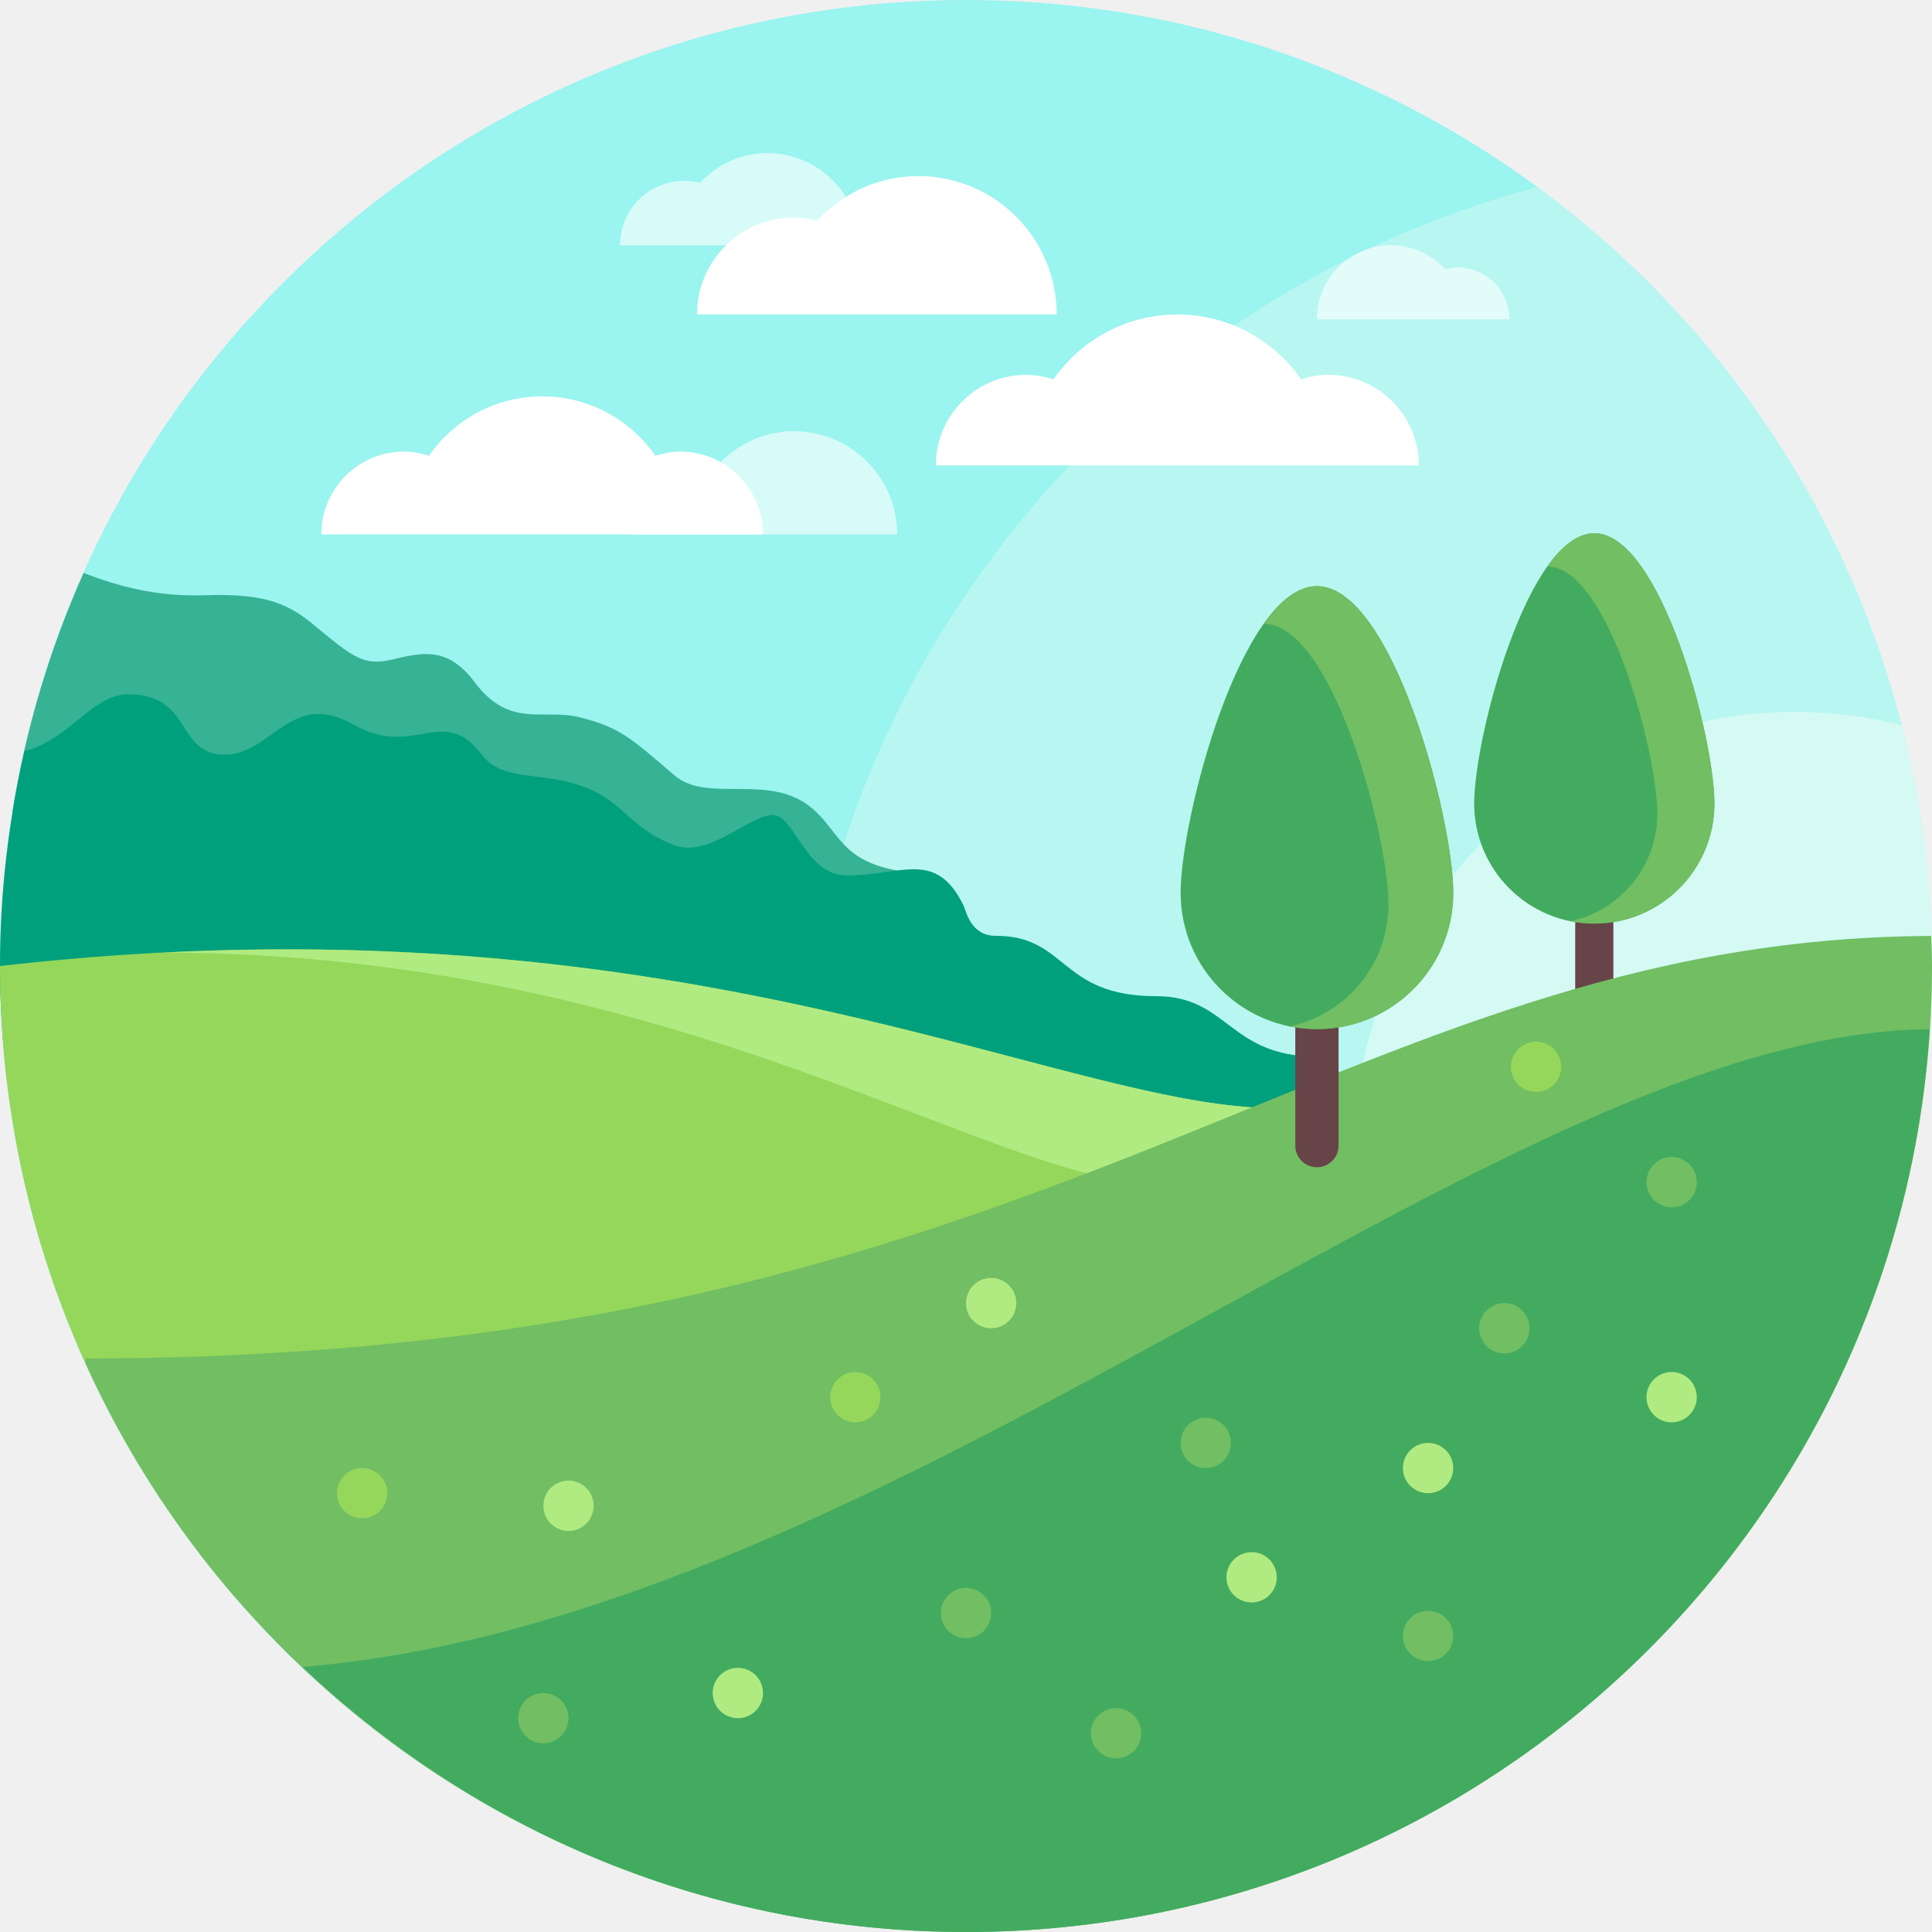
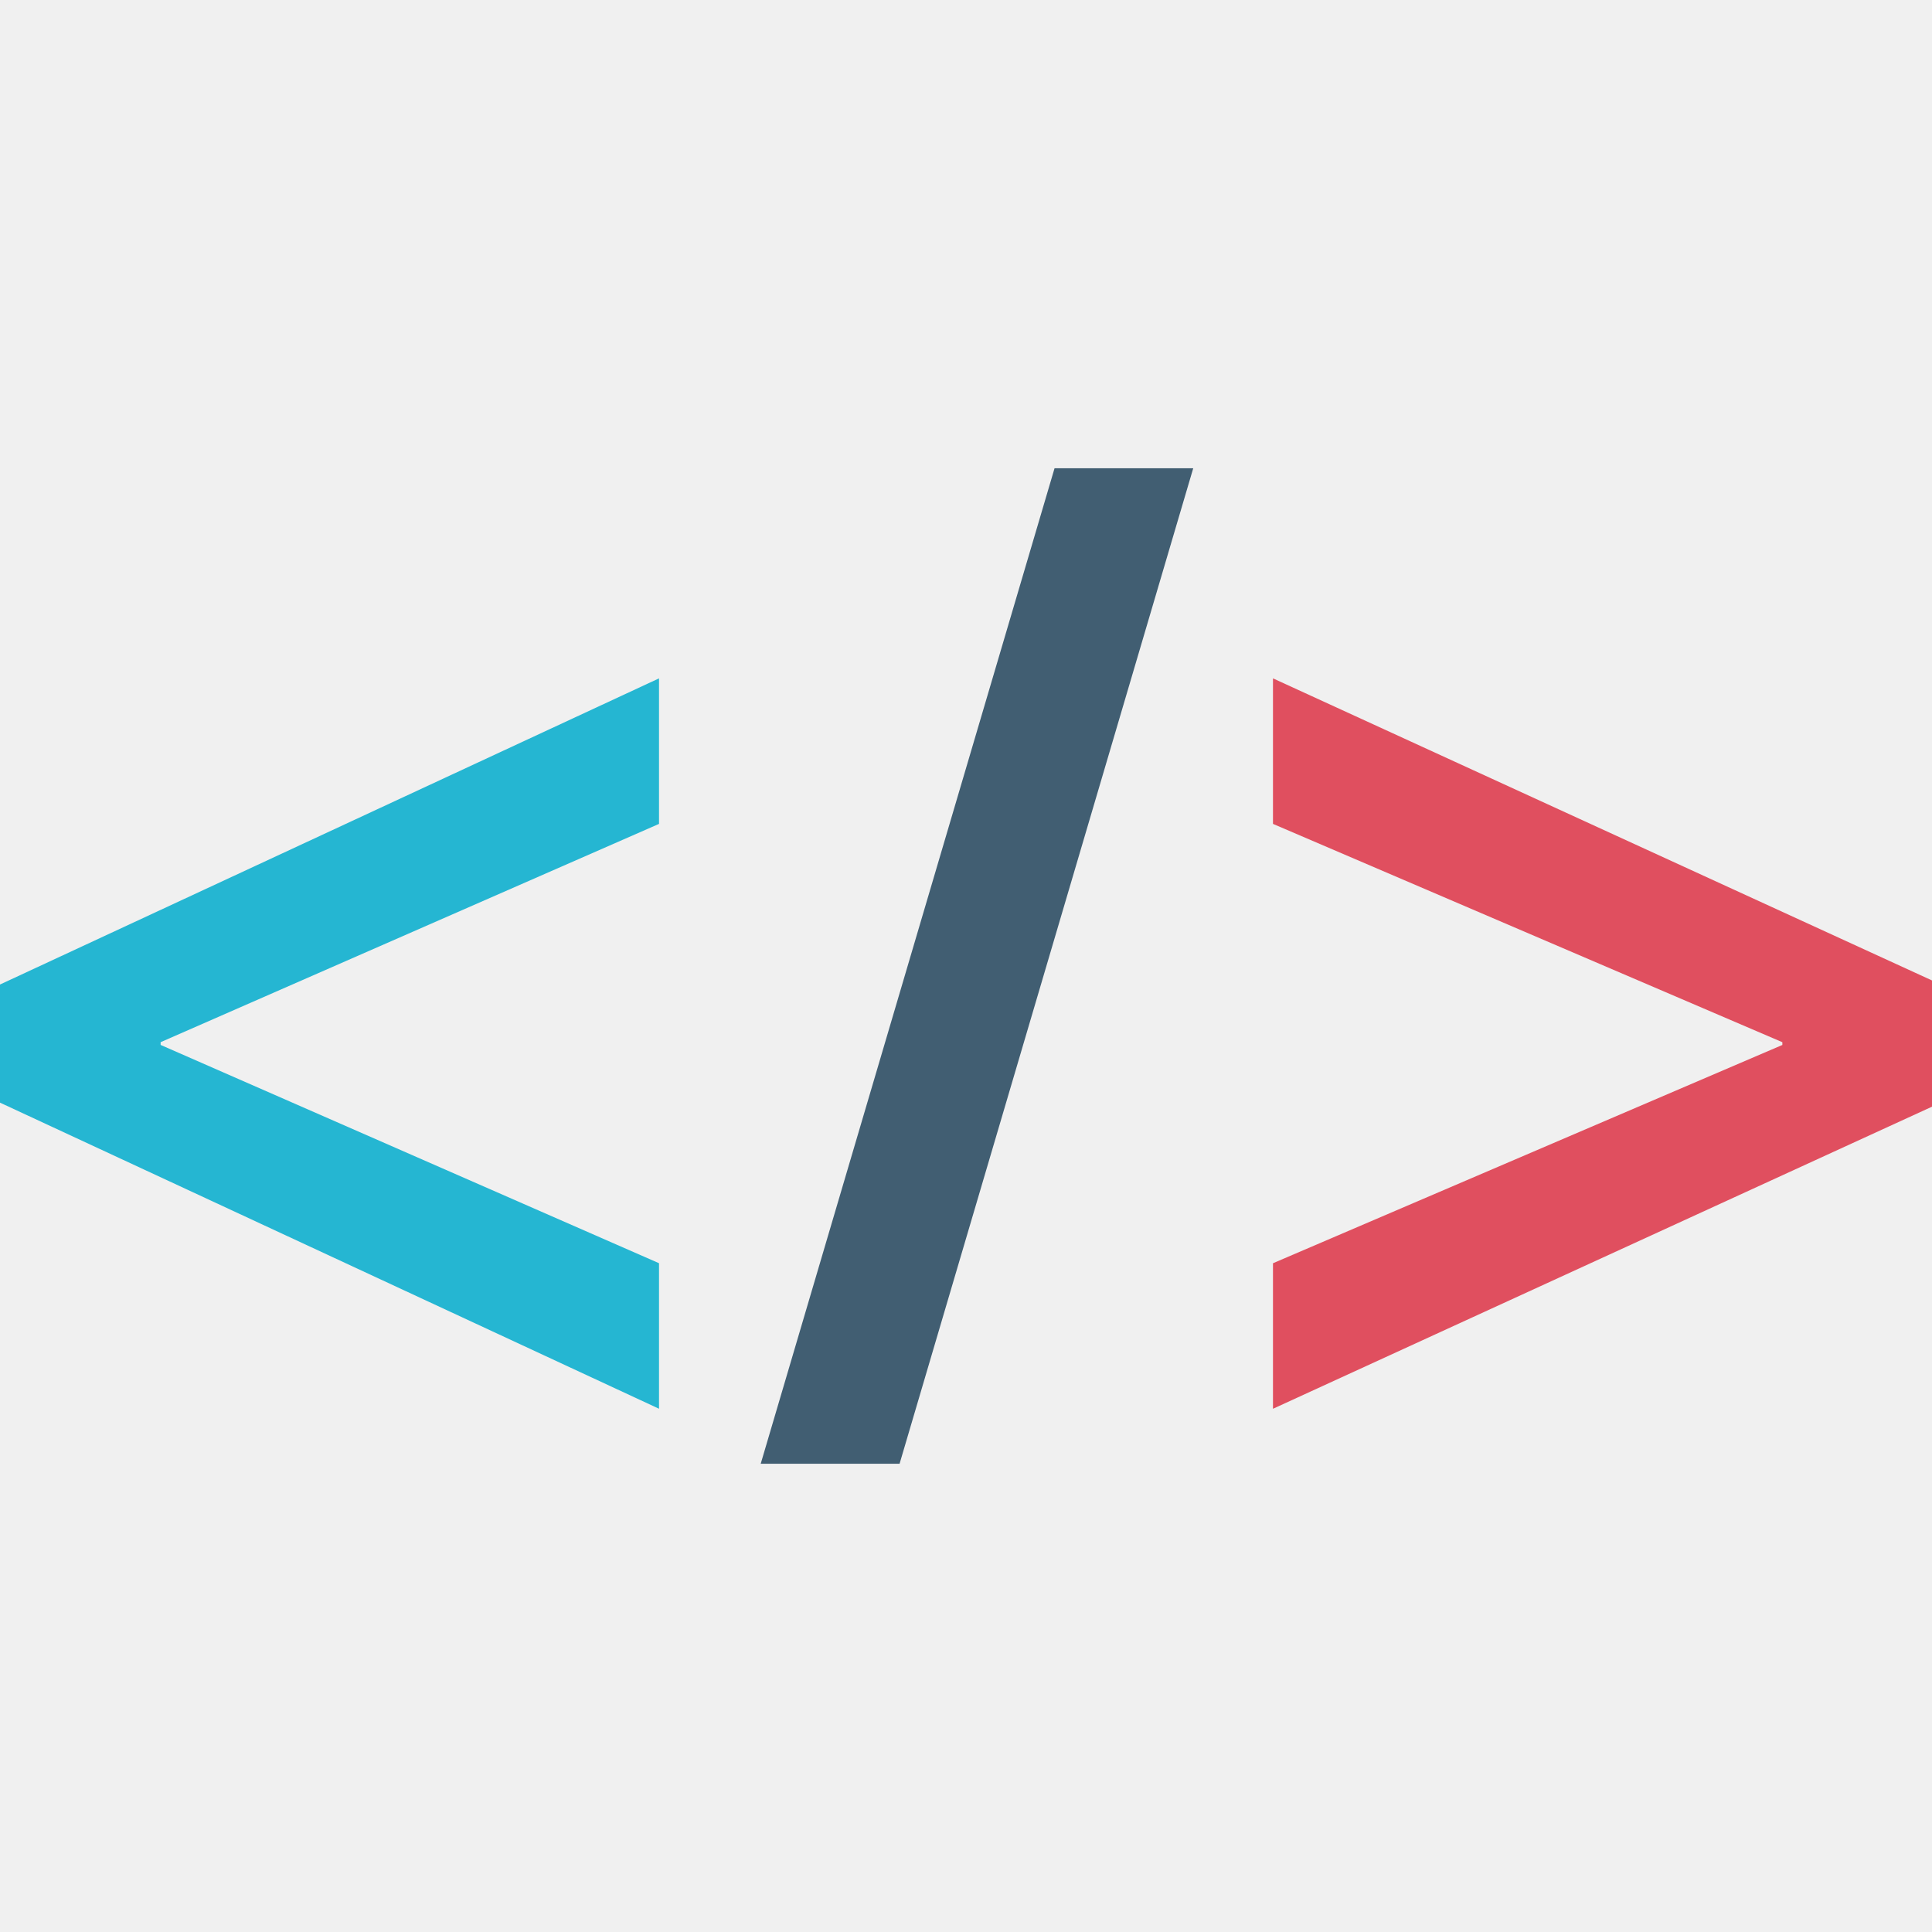
- <svg xmlns="http://www.w3.org/2000/svg" version="1.1" id="Capa_1" x="0px" y="0px" viewBox="0 0 512 512" style="enable-background:new 0 0 512 512;" xml:space="preserve">
-   <g>
-     <g>
-       <circle style="fill:#9AF4EF;" cx="256" cy="256" r="256" />
-     </g>
-     <g style="opacity:0.3;">
-       <path style="fill:#FFFFF4;" d="M407.376,49.583C294.06,79.836,210.577,183.148,210.577,306c0,80.664,36.031,152.869,92.82,201.548    C422.126,485.311,512,381.182,512,256C512,171.264,470.804,96.177,407.376,49.583z" />
-     </g>
-     <g>
-       <path style="fill:#36B294;" d="M215,214.034c-11.248-9.305-27.5-1.034-36.25-8.534c-11.695-10.024-14.351-12.646-25.031-15.384    c-9.75-2.5-18.578,3.156-27.969-9.366c-6.75-9-13.117-8.089-21.263-6.089s-10.649-0.214-21.612-9.286    c-7.25-6-13.875-8.125-28.875-7.625c-12.651,0.422-22.601-2.382-31.849-5.894c-8.893,19.938-15.34,41.198-18.894,63.438    c36.23,3.803,47.12,2.15,61.243,6.706c15.5,5,166.167,35.5,168.834,34c2.667-1.5,4.436-25.304,4.436-25.304    C222.639,227.962,222.433,220.183,215,214.034z" />
-     </g>
-     <g style="opacity:0.4;">
-       <path style="fill:#FFFFF4;" d="M358.667,306c0,56.513,39.963,103.67,93.165,114.815C489.354,376.277,512,318.795,512,256    c0-22.041-2.789-43.43-8.027-63.837c-8.98-2.201-18.314-3.496-27.973-3.496C411.199,188.667,358.667,241.198,358.667,306z" />
-     </g>
-     <g>
-       <g>
-         <g>
-           <path style="fill:#674447;" d="M422.504,277.018c-2.793,0-5.054-2.262-5.054-5.051v-54.398c0-2.789,2.262-5.051,5.054-5.051      c2.793,0,5.054,2.262,5.054,5.051v54.398C427.558,274.757,425.297,277.018,422.504,277.018z" />
-         </g>
-       </g>
-       <g>
-         <g>
-           <path style="fill:#43AB5F;" d="M454.336,212.935c0,17.581-14.252,31.833-31.833,31.833c-17.581,0-31.833-14.252-31.833-31.833      s14.252-71.625,31.833-71.625C440.084,141.311,454.336,195.354,454.336,212.935z" />
-         </g>
-       </g>
-       <g>
-         <g>
-           <path style="fill:#71BE63;" d="M422.503,141.31c-4.413,0-8.616,3.411-12.437,8.791h0.001c16.091,0,29.135,49.464,29.135,65.555      c0,13.997-9.878,25.667-23.038,28.473c2.049,0.414,4.167,0.639,6.338,0.639c17.581,0,31.833-14.252,31.833-31.833      C454.336,195.354,440.083,141.31,422.503,141.31z" />
-         </g>
-       </g>
-     </g>
-     <g style="opacity:0.6;">
-       <path style="fill:#FFFFFF;" d="M166.646,141.623c0-10.575,8.573-19.149,19.149-19.149c1.596,0,3.122,0.252,4.604,0.62    c4.997-5.396,12.081-8.827,20.015-8.827c15.108,0,27.355,12.247,27.355,27.355H166.646z" />
-     </g>
-     <g style="opacity:0.6;">
-       <path style="fill:#FFFFFF;" d="M164.295,65c0-9.442,7.654-17.096,17.096-17.096c1.425,0,2.788,0.225,4.111,0.554    c4.461-4.818,10.786-7.881,17.87-7.881c13.488,0,24.423,10.935,24.423,24.423H164.295z" />
-     </g>
-     <g style="opacity:0.6;">
-       <path style="fill:#FFFFFF;" d="M400,84.615c0-7.583-6.148-13.731-13.731-13.731c-1.145,0-2.239,0.181-3.302,0.445    c-3.583-3.869-8.663-6.33-14.352-6.33C357.782,65,349,73.782,349,84.615H400z" />
-     </g>
-     <g>
-       <path style="fill:#00A07D;" d="M263.878,248c-6.73,0-7.852-6.655-8.512-8c-7.366-15-16.283-8-30.913-8    c-11.438,0-13.776-16.667-20.16-16c-6.384,0.667-16.669,11.333-25.536,8c-12.724-4.784-13.123-12-25.537-16    c-10.954-3.53-20.216-1-25.537-8c-10.359-13.63-17.822,1.25-34.049-8c-16.503-9.408-21.635,8-34.048,8    c-13.041,0-8.513-16-25.537-16c-9.644,0-15.328,11.76-27.526,15.085C2.303,217.397,0,236.428,0,256    c0,10.092,0.658,20.027,1.81,29.813c3.915,3.633,8.148,6.828,12.393,8.651C29.422,301,349,306.615,349,306.615V280    c-23.409,0-23.409-16-42.561-16C280.636,264,283.03,248,263.878,248z" />
-     </g>
-     <g>
-       <path style="fill:#94D75B;" d="M107,433.548l237-126.934l-6-12.948c-57.385,0-156.966-58.334-338-37.667    c0,63.767,23.368,122.04,61.938,166.856C86.164,428.642,107,433.548,107,433.548z" />
-     </g>
-     <g>
-       <path style="fill:#B0EB81;" d="M338,293.667c-52.623,0-140.781-49.009-294.643-41.213    c136.795,0.118,220.685,61.353,263.643,61.353l12-4.476l19.357-14.892L338,293.667z" />
-     </g>
-     <g>
-       <path style="fill:#FFFFFF;" d="M180.261,119.675c-2.303,0-4.479,0.453-6.565,1.111c-6.607-9.498-17.568-15.743-30.014-15.743    s-23.407,6.245-30.014,15.743c-2.086-0.658-4.262-1.111-6.565-1.111c-12.121,0-21.948,9.826-21.948,21.948h117.054    C202.208,129.502,192.382,119.675,180.261,119.675z" />
-     </g>
-     <g>
-       <path style="fill:#FFFFFF;" d="M352,99.333c-2.518,0-4.898,0.496-7.179,1.215c-7.225-10.386-19.21-17.215-32.821-17.215    s-25.596,6.829-32.821,17.215c-2.281-0.719-4.661-1.215-7.179-1.215c-13.255,0-24,10.745-24,24h128    C376,110.078,365.255,99.333,352,99.333z" />
-     </g>
-     <g>
-       <path style="fill:#FFFFFF;" d="M184.705,83.333c0-14.175,11.491-25.667,25.667-25.667c2.139,0,4.185,0.338,6.172,0.832    c6.697-7.233,16.193-11.832,26.828-11.832c20.25,0,36.667,16.416,36.667,36.667H184.705z" />
-     </g>
-     <g>
-       <path style="fill:#71BE63;" d="M22.667,361.284C62.823,450.136,152.158,512,256,512c141.385,0,256-114.615,256-256    c0-2.672-0.12-5.314-0.201-7.966C353.492,248.76,281.706,360,22.667,360V361.284z" />
-     </g>
-     <g>
-       <g>
-         <g>
-           <path style="fill:#674447;" d="M349.002,309.33c-3.169,0-5.736-2.566-5.736-5.731v-61.73c0-3.165,2.566-5.731,5.736-5.731      s5.735,2.566,5.735,5.731v61.73C354.737,306.764,352.171,309.33,349.002,309.33z" />
-         </g>
-       </g>
-       <g>
-         <g>
-           <path style="fill:#43AB5F;" d="M385.123,236.611c0,19.95-16.173,36.123-36.123,36.123s-36.123-16.173-36.123-36.123      S329.05,155.333,349,155.333S385.123,216.66,385.123,236.611z" />
-         </g>
-       </g>
-       <g>
-         <g>
-           <path style="fill:#71BE63;" d="M349,155.333c-5.008,0-9.777,3.871-14.113,9.976h0.001c18.26,0,33.062,56.13,33.062,74.39      c0,15.883-11.209,29.126-26.143,32.311c2.325,0.47,4.729,0.725,7.192,0.725c19.95,0,36.124-16.173,36.124-36.123      C385.124,216.66,368.95,155.333,349,155.333z" />
-         </g>
-       </g>
-     </g>
-     <g>
-       <path style="fill:#43AB5F;" d="M511.394,272.76c-112.513,0.552-273.812,156.229-431.258,168.982    C125.996,485.213,187.815,512,256,512C391.748,512,502.753,406.324,511.394,272.76z" />
-     </g>
-     <g>
-       <circle style="fill:#B0EB81;" cx="195.541" cy="448.667" r="6.667" />
-     </g>
-     <g>
-       <circle style="fill:#94D75B;" cx="226.667" cy="370.266" r="6.667" />
-     </g>
-     <g>
-       <circle style="fill:#94D75B;" cx="407.066" cy="282.71" r="6.667" />
-     </g>
-     <g>
-       <circle style="fill:#71BE63;" cx="295.765" cy="459.333" r="6.667" />
-     </g>
-     <g>
-       <circle style="fill:#B0EB81;" cx="331.691" cy="418" r="6.667" />
-     </g>
-     <g>
-       <circle style="fill:#71BE63;" cx="256" cy="427.482" r="6.667" />
-     </g>
-     <g>
-       <circle style="fill:#71BE63;" cx="144" cy="455.333" r="6.667" />
-     </g>
-     <g>
-       <circle style="fill:#B0EB81;" cx="150.667" cy="399.047" r="6.667" />
-     </g>
-     <g>
-       <circle style="fill:#B0EB81;" cx="262.667" cy="345.333" r="6.667" />
-     </g>
-     <g>
-       <circle style="fill:#94D75B;" cx="95.98" cy="395.713" r="6.667" />
-     </g>
-     <g>
-       <circle style="fill:#B0EB81;" cx="378.457" cy="389.047" r="6.667" />
-     </g>
-     <g>
-       <circle style="fill:#B0EB81;" cx="443.002" cy="370.266" r="6.667" />
-     </g>
-     <g>
-       <circle style="fill:#71BE63;" cx="319.543" cy="382.38" r="6.667" />
-     </g>
-     <g>
-       <circle style="fill:#71BE63;" cx="378.457" cy="433.548" r="6.667" />
-     </g>
-     <g>
-       <circle style="fill:#71BE63;" cx="398.667" cy="352" r="6.667" />
-     </g>
-     <g>
-       <circle style="fill:#71BE63;" cx="443.002" cy="313.281" r="6.667" />
-     </g>
-   </g>
+ <svg xmlns="http://www.w3.org/2000/svg" version="1.1" id="Layer_1" x="0px" y="0px" viewBox="0 0 512 512" style="enable-background:new 0 0 512 512;" xml:space="preserve">
+   <path style="fill:#25B6D2;" d="M0,260.908l174.648-81.136v38.568l-132.08,57.848v0.728l132.08,57.848v38.568L0,292.212V260.908z" />
+   <path style="fill:#415E72;" d="M201.6,387.9l77.864-263.8h36.752L238.4,387.9H201.6z" />
+   <path style="fill:#E04F5F;" d="M512,293.284L337.352,373.34v-38.568l134.992-57.848v-0.728L337.352,218.34v-38.568L512,259.828  V293.284z" />
  <g>
</g>
  <g>
</g>
  <g>
</g>
  <g>
</g>
  <g>
</g>
  <g>
</g>
  <g>
</g>
  <g>
</g>
  <g>
</g>
  <g>
</g>
  <g>
</g>
  <g>
</g>
  <g>
</g>
  <g>
</g>
  <g>
</g>
</svg>
